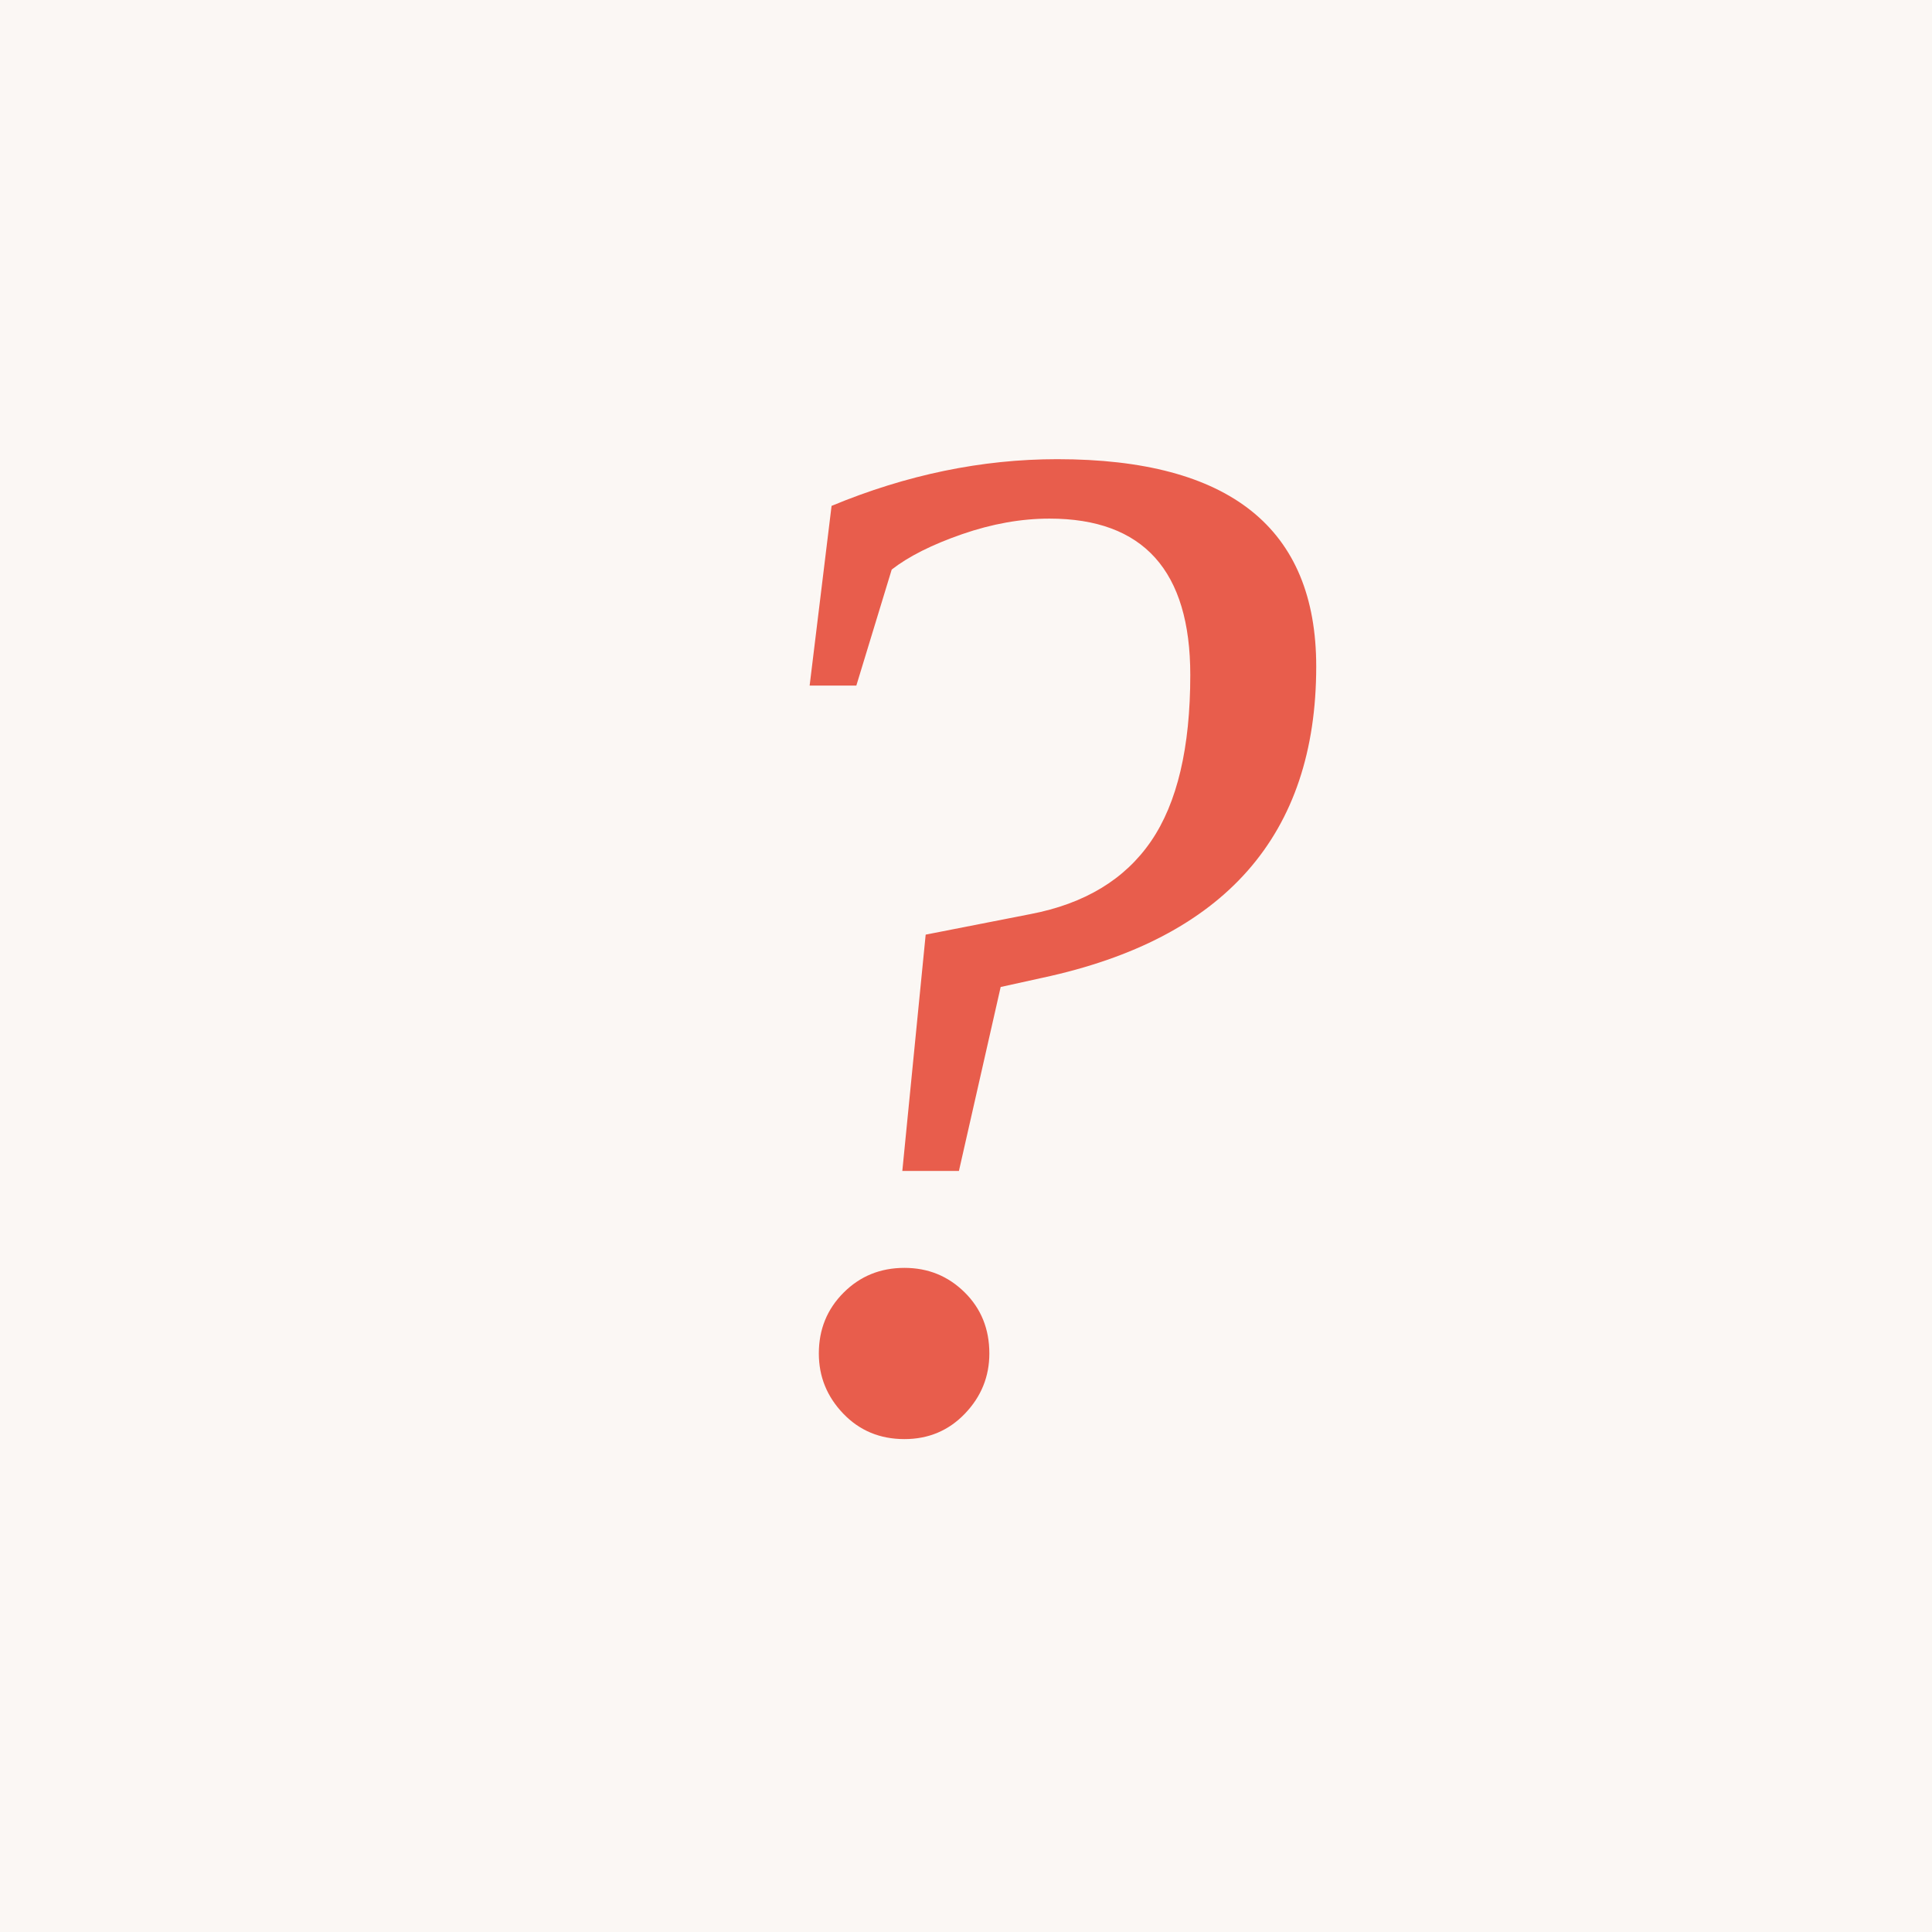
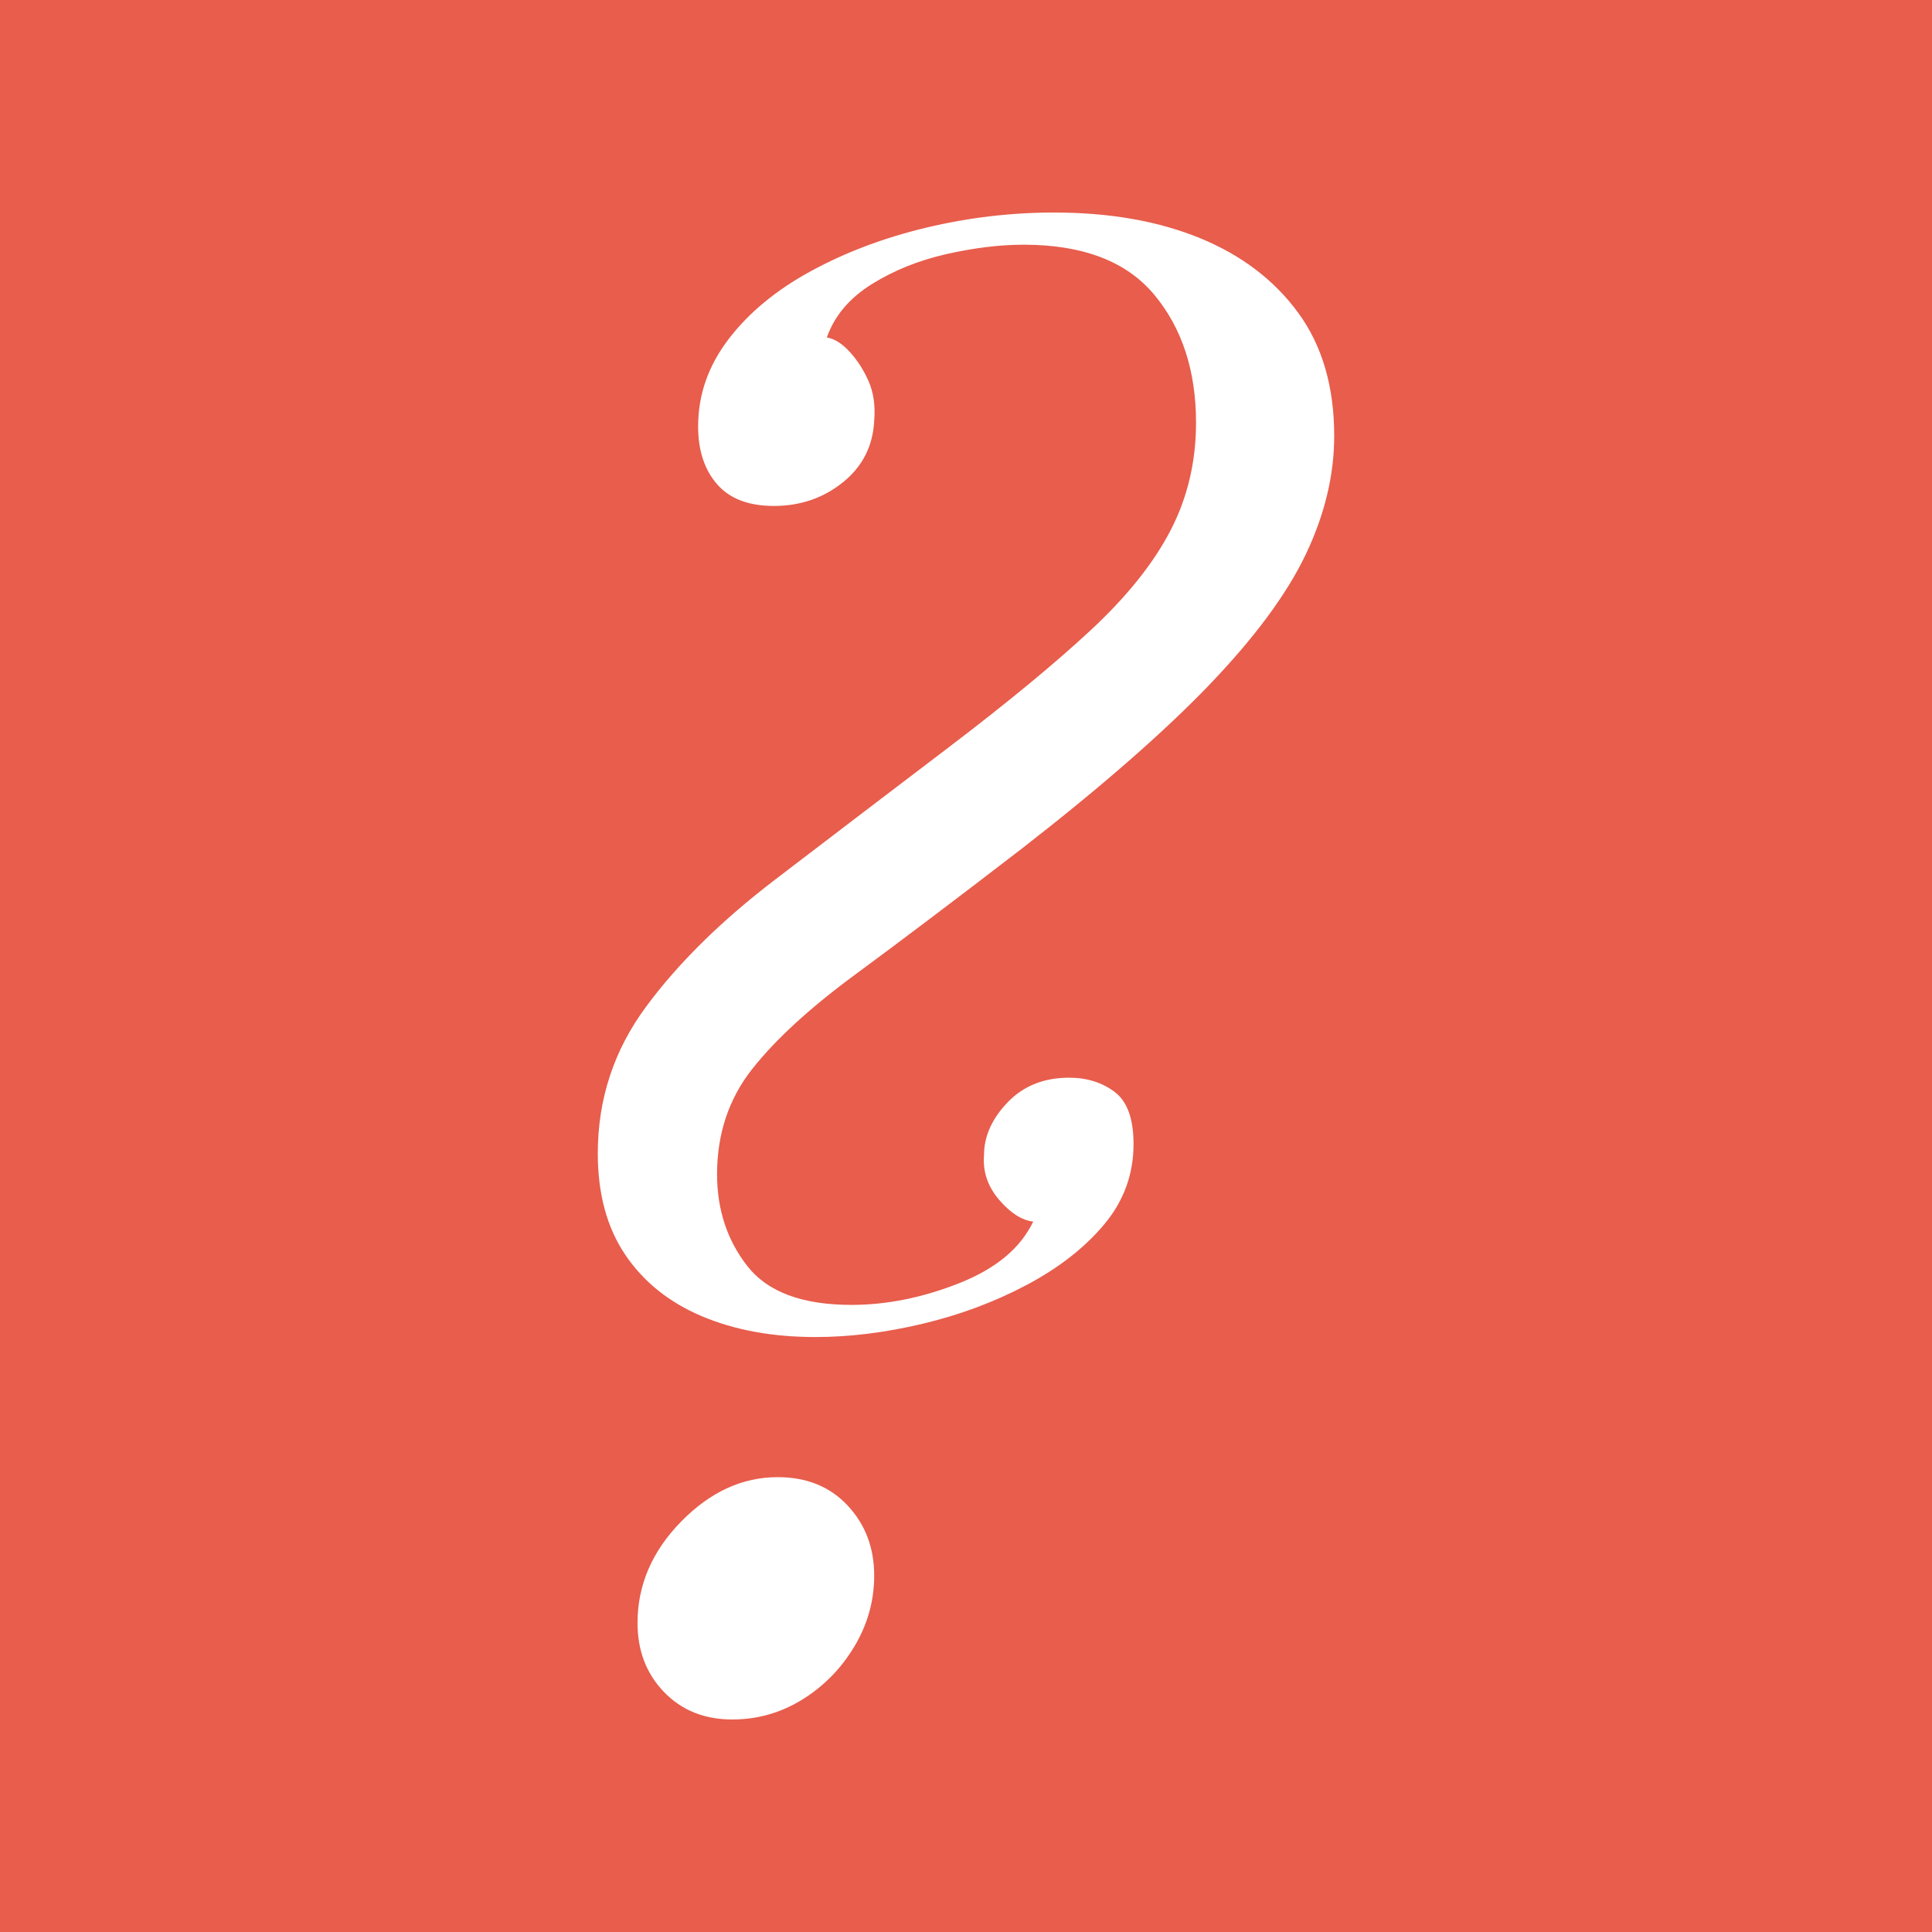
<svg xmlns="http://www.w3.org/2000/svg" viewBox="0 0 512 512">
-   <rect width="512" height="512" fill="#FBF7F4" />
-   <text x="256" y="267" font-family="'Playfair Display', Georgia, 'Times New Roman', serif" font-style="italic" font-weight="400" font-size="384" fill="#E85D4C" text-anchor="middle" dominant-baseline="middle">?</text>
+   <rect width="512" height="512" fill="#E85D4C" />
+   <path d="M271.30 64.85L271.30 64.85Q261.77 64.85 250.73 67.36Q239.69 69.87 230.91 75.38Q222.13 80.90 219.12 89.43L219.12 89.43Q222.13 89.93 225.14 93.20Q228.16 96.46 230.16 100.97Q232.17 105.49 231.67 111.51L231.67 111.51Q231.17 121.54 223.39 127.81Q215.61 134.08 205.08 134.08L205.08 134.08Q195.04 134.08 190.03 128.32Q185.01 122.55 185.01 113.01L185.01 113.01Q185.01 100.47 193.04 89.93Q201.06 79.40 214.86 71.87Q228.66 64.35 245.46 60.33Q262.27 56.32 279.33 56.32L279.33 56.32Q301.40 56.32 317.96 63.09Q334.52 69.87 344.05 82.91Q353.58 95.95 353.58 115.52L353.58 115.52Q353.58 131.07 346.06 146.88Q338.53 162.68 320.47 181.50Q302.41 200.31 270.80 224.89L270.80 224.89Q244.71 244.96 226.65 258.26Q208.59 271.55 199.31 283.34Q190.03 295.13 190.03 311.19L190.03 311.19Q190.03 325.24 198.05 335.52Q206.08 345.81 225.65 345.81L225.65 345.81Q239.69 345.81 254.24 340.04Q268.79 334.27 273.81 323.73L273.81 323.73Q269.30 323.23 264.78 317.96Q260.26 312.69 260.77 306.17L260.77 306.17Q260.77 298.65 267.04 292.12Q273.31 285.60 283.34 285.60L283.34 285.60Q290.37 285.60 295.38 289.36Q300.40 293.13 300.40 303.16L300.40 303.16Q300.40 315.20 292.62 324.48Q284.85 333.76 272.05 340.54Q259.26 347.31 244.46 350.82Q229.66 354.33 216.11 354.33L216.11 354.33Q199.06 354.33 186.01 348.82Q172.97 343.30 165.69 332.51Q158.42 321.72 158.42 305.67L158.42 305.67Q158.42 284.10 171.21 266.79Q184.00 249.48 205.33 233.17Q226.65 216.87 251.74 197.80L251.74 197.80Q274.81 180.24 289.11 166.95Q303.41 153.65 310.18 140.61Q316.96 127.56 316.96 112.01L316.96 112.01Q316.96 91.44 305.92 78.14Q294.88 64.85 271.30 64.85ZM168.95 430.09L168.95 430.09Q168.95 415.04 180.49 403.25Q192.03 391.46 206.08 391.46L206.08 391.46Q217.62 391.46 224.64 398.99Q231.67 406.51 231.67 417.55L231.67 417.55Q231.67 427.58 226.40 436.36Q221.13 445.14 212.60 450.41Q204.07 455.68 194.04 455.68L194.04 455.68Q183.00 455.68 175.98 448.41Q168.95 441.13 168.95 430.09Z" fill="#FFFFFF" />
</svg>
